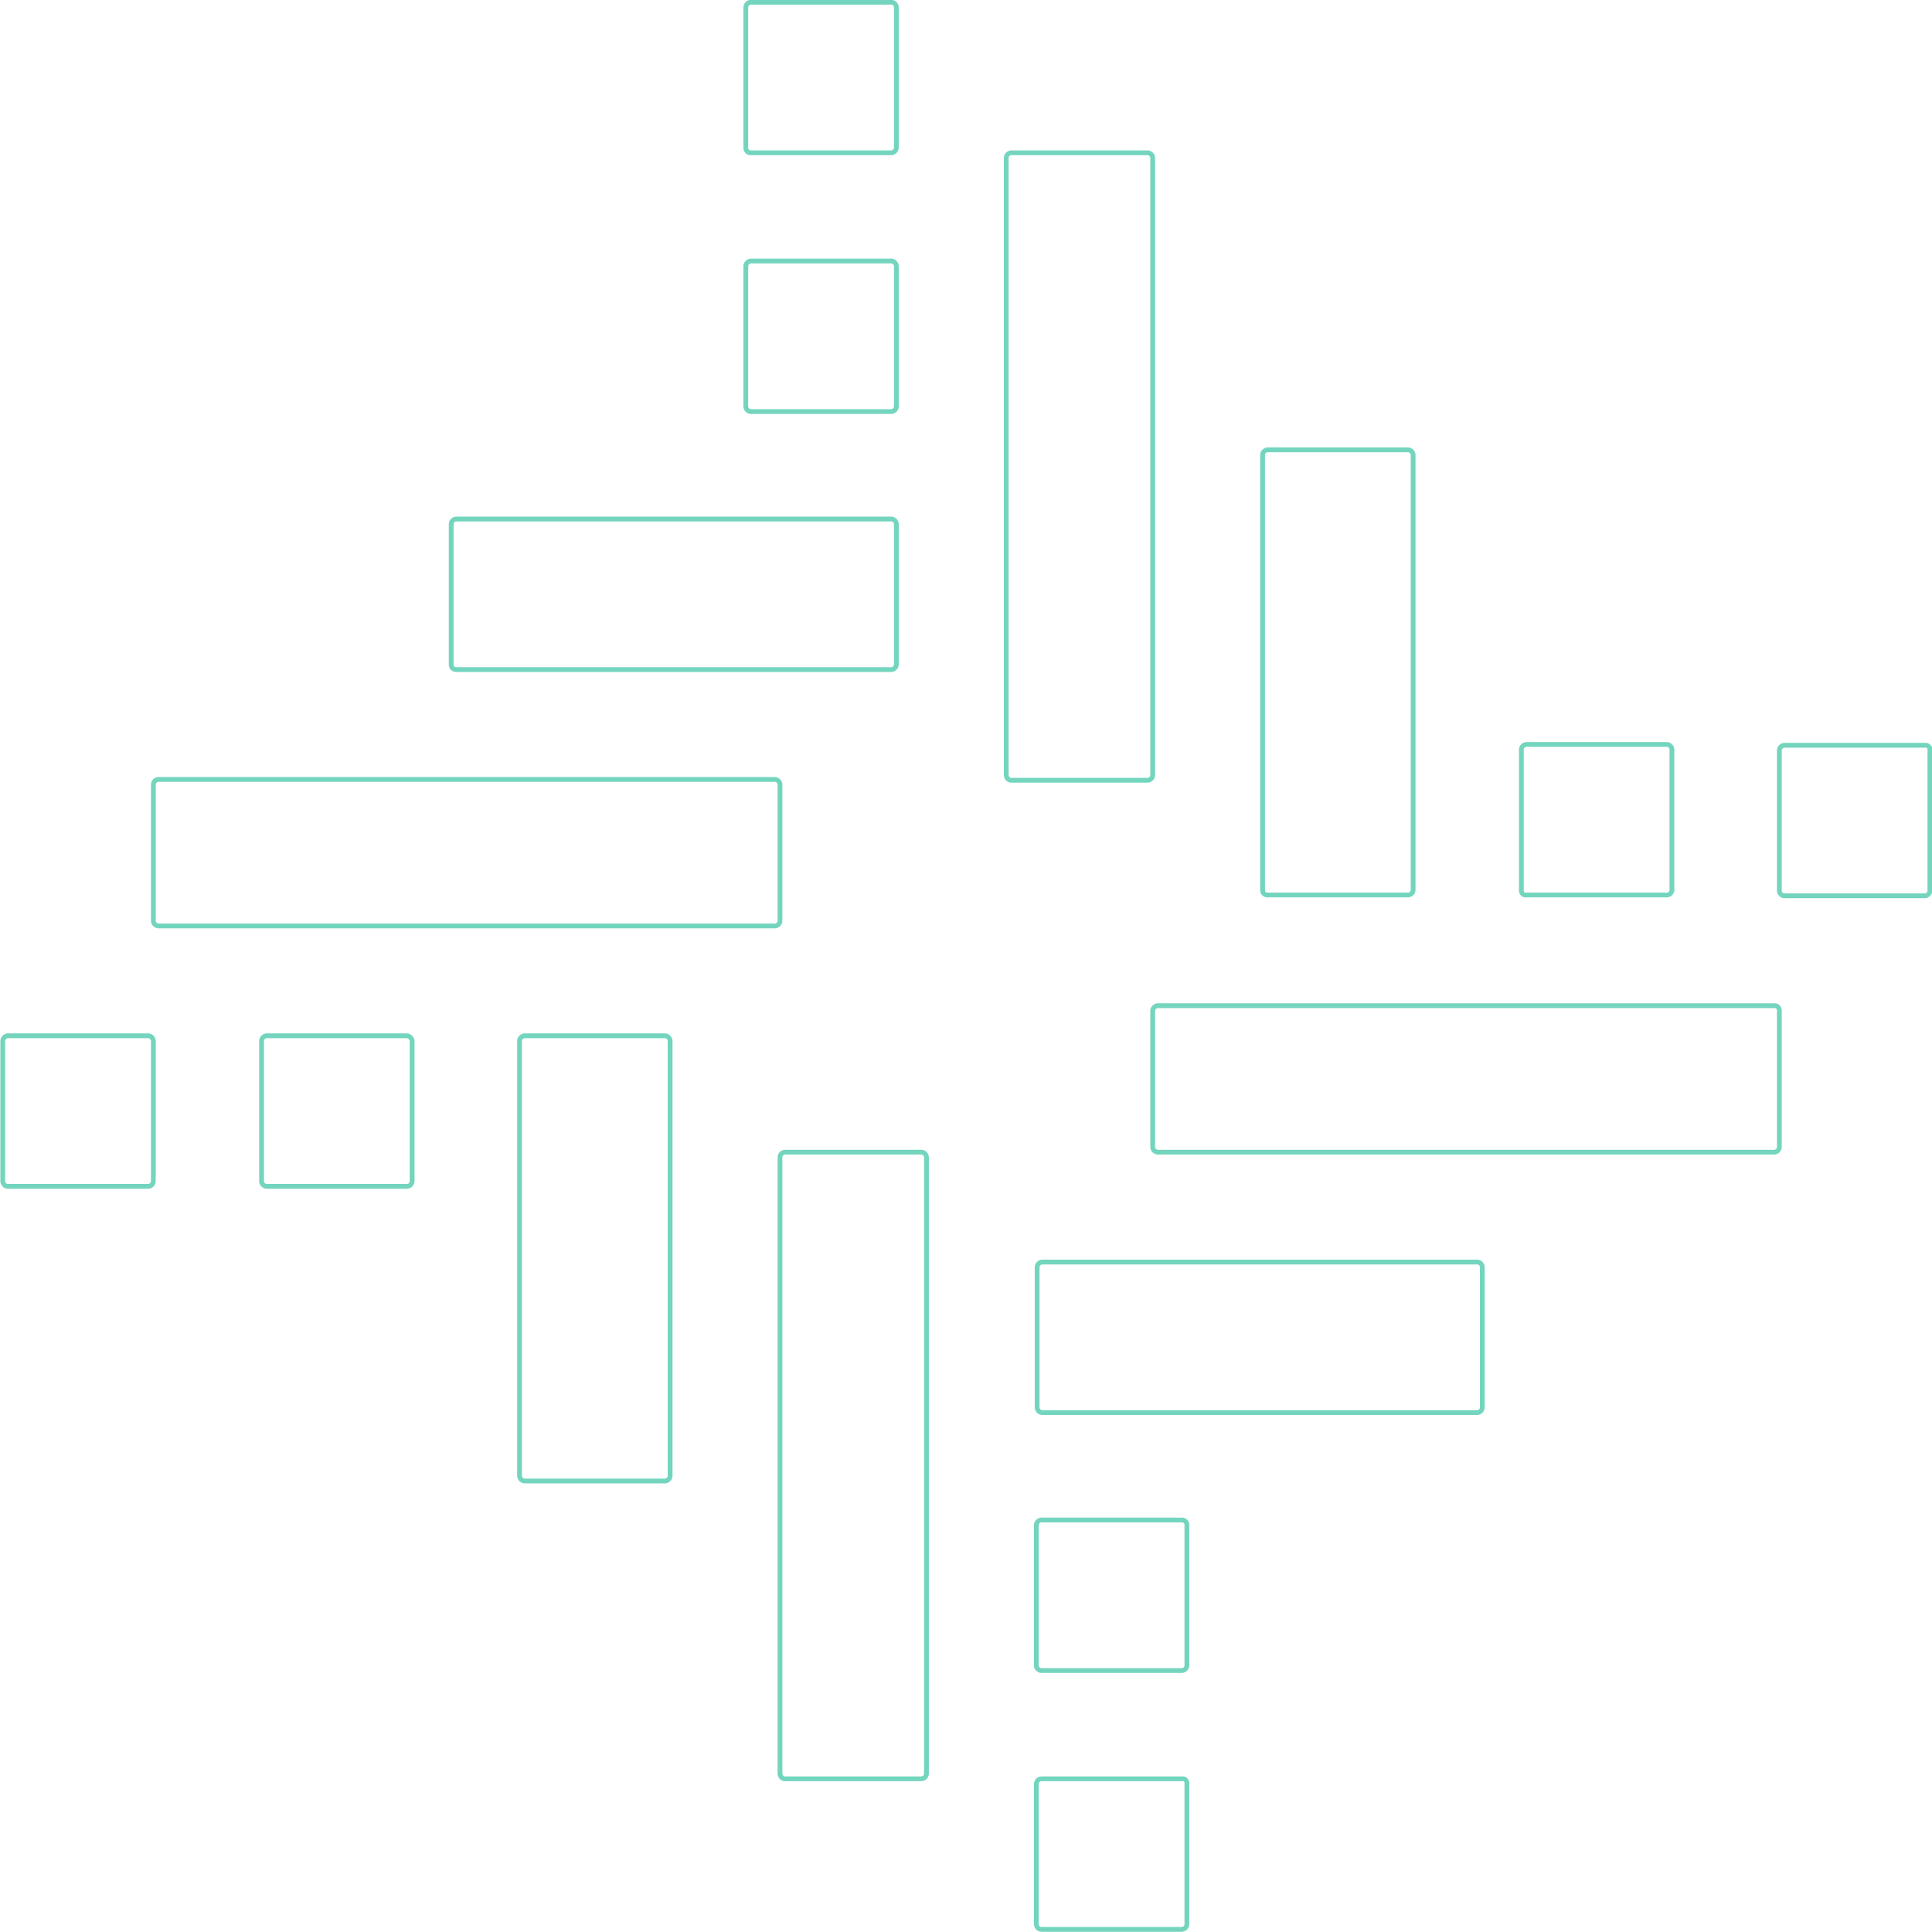
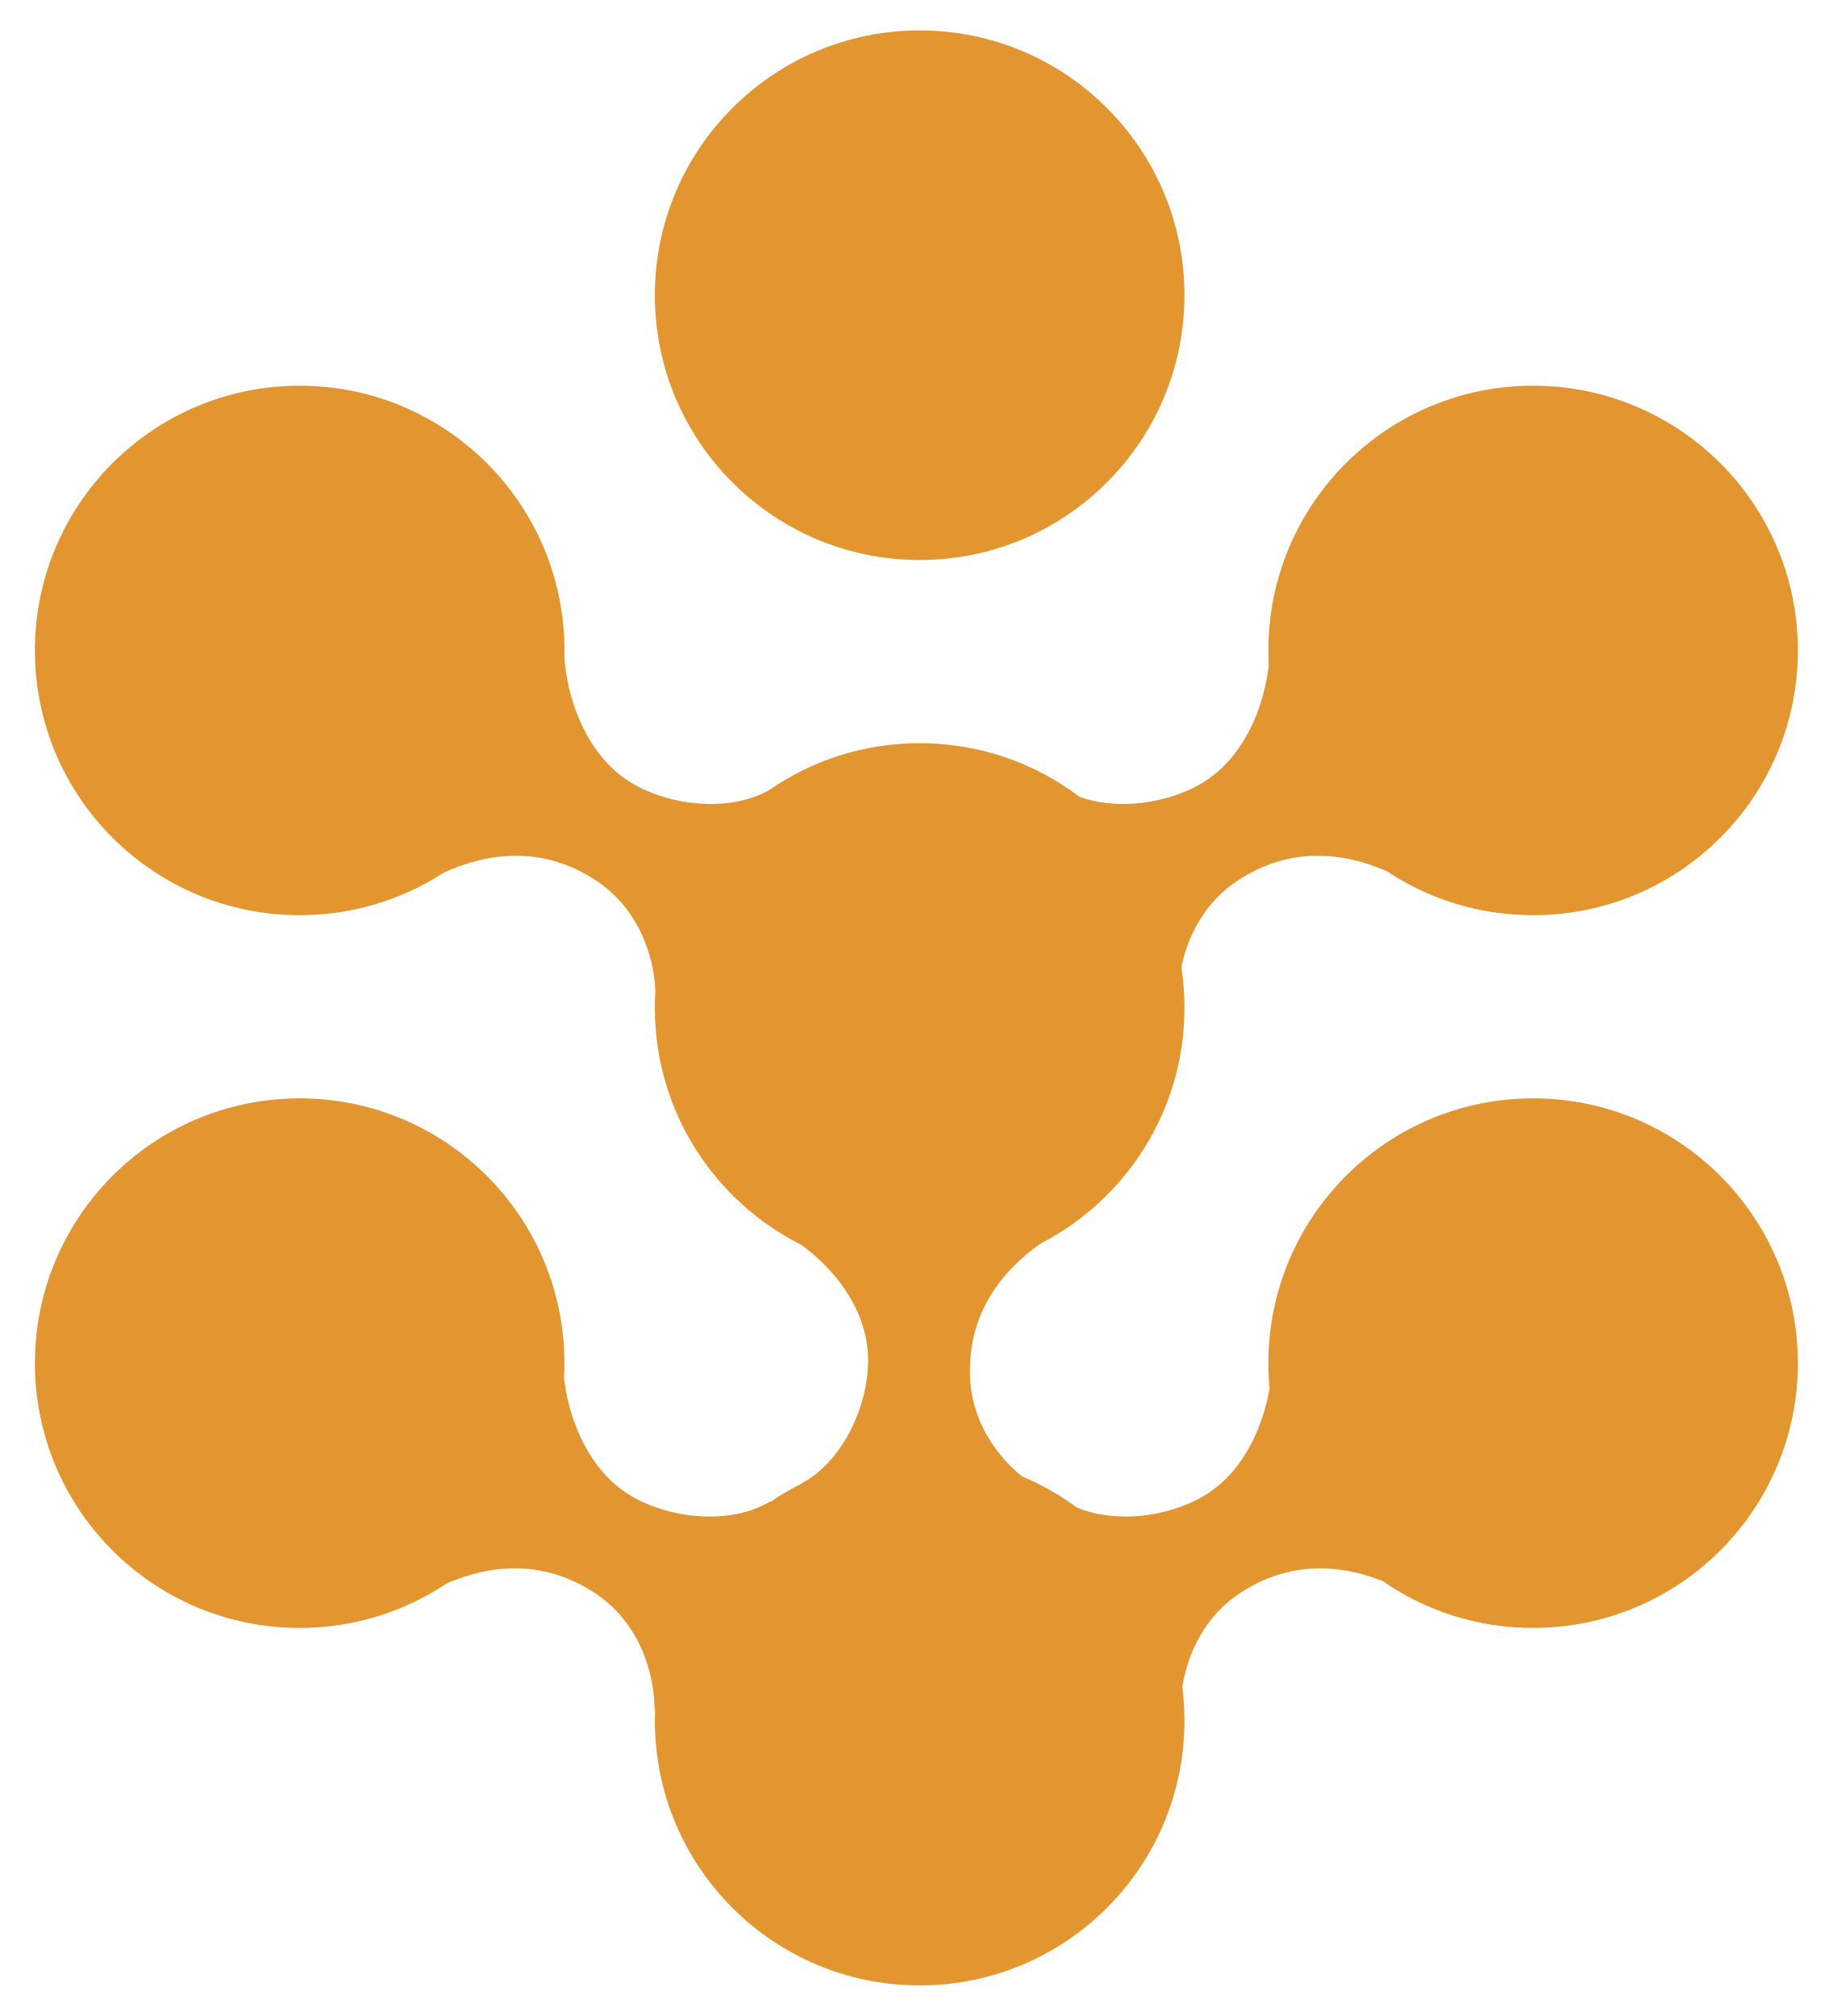
- <svg xmlns="http://www.w3.org/2000/svg" width="100%" height="100%" viewBox="0 0 401 401" version="1.1" xml:space="preserve" style="fill-rule:evenodd;clip-rule:evenodd;stroke-linejoin:round;stroke-miterlimit:2;">
-   <g transform="matrix(1,0,0,1,-191.234,-18618.4)">
-     <g transform="matrix(5.66657,0,0,3.22938,42318,2199.47)">
-       <g transform="matrix(0.29809,0,0,0.523057,-7434.16,5084.38)">
-         <path d="M55.7,82L109.2,82C109.52,81.976 109.776,81.72 109.8,81.4L109.8,64.1C109.776,63.78 109.52,63.524 109.2,63.5L55.7,63.5C55.38,63.524 55.124,63.78 55.1,64.1L55.1,81.4C55.1,81.407 55.1,81.414 55.1,81.42C55.1,81.739 55.361,82 55.68,82C55.686,82 55.693,82 55.7,82ZM91.9,50.3L109.2,50.3C109.52,50.276 109.776,50.02 109.8,49.7L109.8,32.4C109.776,32.08 109.52,31.824 109.2,31.8L91.9,31.8C91.58,31.824 91.324,32.08 91.3,32.4L91.3,49.7C91.324,50.02 91.58,50.276 91.9,50.3ZM17.9,127L0.6,127C0.28,127.024 0.024,127.28 -0,127.6L0,144.9C0.024,145.22 0.28,145.476 0.6,145.5L17.9,145.5C18.22,145.476 18.476,145.22 18.5,144.9L18.5,127.6C18.476,127.28 18.22,127.024 17.9,127ZM81.4,127L64.1,127C63.78,127.024 63.524,127.28 63.5,127.6L63.5,181.1C63.524,181.42 63.78,181.676 64.1,181.7L81.4,181.7C81.72,181.676 81.976,181.42 82,181.1L82,127.6C81.976,127.28 81.72,127.024 81.4,127ZM187.2,109.7L204.5,109.7C204.82,109.676 205.076,109.42 205.1,109.1L205.1,91.8C205.076,91.48 204.82,91.224 204.5,91.2L187.2,91.2C186.88,91.224 186.624,91.48 186.6,91.8L186.6,109.1C186.596,109.125 186.595,109.15 186.595,109.175C186.595,109.466 186.834,109.705 187.125,109.705C187.15,109.705 187.175,109.704 187.2,109.7ZM155.4,109.7L172.7,109.7C173.02,109.676 173.276,109.42 173.3,109.1L173.3,55.6C173.276,55.28 173.02,55.024 172.7,55L155.4,55C155.08,55.024 154.824,55.28 154.8,55.6L154.8,109.1C154.8,109.107 154.8,109.114 154.8,109.12C154.8,109.439 155.061,109.7 155.38,109.7C155.386,109.7 155.393,109.7 155.4,109.7ZM91.9,18.5L109.2,18.5C109.52,18.476 109.776,18.22 109.8,17.9L109.8,0.6C109.776,0.28 109.52,0.024 109.2,-0L91.9,0C91.58,0.024 91.324,0.28 91.3,0.6L91.3,17.9C91.3,17.907 91.3,17.914 91.3,17.92C91.3,18.239 91.561,18.5 91.88,18.5C91.886,18.5 91.893,18.5 91.9,18.5ZM49.7,127L32.4,127C32.08,127.024 31.824,127.28 31.8,127.6L31.8,144.9C31.824,145.22 32.08,145.476 32.4,145.5L49.7,145.5C50.02,145.476 50.276,145.22 50.3,144.9L50.3,127.6C50.246,127.295 50.005,127.054 49.7,127ZM181.2,154.8L127.7,154.8C127.38,154.824 127.124,155.08 127.1,155.4L127.1,172.7C127.124,173.02 127.38,173.276 127.7,173.3L181.2,173.3C181.52,173.276 181.776,173.02 181.8,172.7L181.8,155.4C181.78,155.079 181.521,154.82 181.2,154.8ZM217.7,123.3L141.9,123.3C141.58,123.324 141.324,123.58 141.3,123.9L141.3,140.7C141.324,141.02 141.58,141.276 141.9,141.3L217.7,141.3C218.02,141.276 218.276,141.02 218.3,140.7L218.3,123.9C218.3,123.893 218.3,123.886 218.3,123.88C218.3,123.561 218.039,123.3 217.72,123.3C217.714,123.3 217.707,123.3 217.7,123.3ZM144.9,186.5L127.6,186.5C127.28,186.524 127.024,186.78 127,187.1L127,204.4C127.024,204.72 127.28,204.976 127.6,205L144.9,205C145.22,204.976 145.476,204.72 145.5,204.4L145.5,187.1C145.5,187.093 145.5,187.086 145.5,187.08C145.5,186.761 145.239,186.5 144.92,186.5C144.914,186.5 144.907,186.5 144.9,186.5ZM95.5,96.1C95.476,95.78 95.22,95.524 94.9,95.5L19.1,95.5C18.78,95.524 18.524,95.78 18.5,96.1L18.5,112.9C18.524,113.22 18.78,113.476 19.1,113.5L94.9,113.5C95.22,113.476 95.476,113.22 95.5,112.9L95.5,96.1ZM236.2,91.3L218.9,91.3C218.58,91.324 218.324,91.58 218.3,91.9L218.3,109.2C218.324,109.52 218.58,109.776 218.9,109.8L236.2,109.8C236.52,109.776 236.776,109.52 236.8,109.2L236.8,91.9C236.804,91.875 236.805,91.85 236.805,91.825C236.805,91.534 236.566,91.295 236.275,91.295C236.25,91.295 236.225,91.296 236.2,91.3ZM112.9,141.3L96.1,141.3C95.78,141.324 95.524,141.58 95.5,141.9L95.5,217.7C95.524,218.02 95.78,218.276 96.1,218.3L112.9,218.3C113.22,218.276 113.476,218.02 113.5,217.7L113.5,141.9C113.476,141.58 113.22,141.324 112.9,141.3ZM141.3,95L141.3,19.1C141.276,18.78 141.02,18.524 140.7,18.5L123.9,18.5C123.58,18.524 123.324,18.78 123.3,19.1L123.3,95C123.324,95.32 123.58,95.576 123.9,95.6L140.7,95.6C141.02,95.576 141.276,95.32 141.3,95ZM144.9,218.3L127.6,218.3C127.28,218.324 127.024,218.58 127,218.9L127,236.2C127.024,236.52 127.28,236.776 127.6,236.8L144.9,236.8C145.22,236.776 145.476,236.52 145.5,236.2L145.5,218.9C145.504,218.875 145.505,218.85 145.505,218.825C145.505,218.534 145.266,218.295 144.975,218.295C144.95,218.295 144.925,218.296 144.9,218.3Z" style="fill:none;fill-rule:nonzero;stroke:rgb(116,213,190);stroke-width:0.59px;" />
-       </g>
-     </g>
-   </g>
+ <svg xmlns="http://www.w3.org/2000/svg" width="20" height="22" viewBox="0 0 20 22" fill="none">
+   <path fill-rule="evenodd" clip-rule="evenodd" d="M10.036 6.111C11.632 6.111 12.925 4.817 12.925 3.221C12.925 1.626 11.632 0.332 10.036 0.332C8.44 0.332 7.146 1.626 7.146 3.221C7.146 4.817 8.44 6.111 10.036 6.111ZM6.159 7.164C6.179 7.574 6.383 8.294 6.978 8.592C7.449 8.827 8.035 8.832 8.399 8.618C8.864 8.298 9.428 8.11 10.036 8.11C10.692 8.11 11.296 8.328 11.781 8.696C12.142 8.826 12.63 8.793 13.034 8.592C13.585 8.316 13.8 7.678 13.845 7.259C13.842 7.206 13.841 7.152 13.841 7.098C13.841 5.502 15.134 4.209 16.73 4.209C18.326 4.209 19.619 5.502 19.619 7.098C19.619 8.694 18.326 9.987 16.73 9.987C16.138 9.987 15.588 9.81 15.13 9.505C14.67 9.306 14.092 9.228 13.515 9.603C13.151 9.839 12.962 10.209 12.891 10.555C12.914 10.7 12.925 10.848 12.925 10.999C12.925 12.119 12.288 13.089 11.357 13.569C10.938 13.864 10.555 14.328 10.586 15.036C10.606 15.504 10.863 15.875 11.152 16.111C11.365 16.2 11.566 16.315 11.749 16.45C12.114 16.605 12.633 16.58 13.058 16.368C13.561 16.116 13.784 15.564 13.854 15.151C13.845 15.061 13.841 14.969 13.841 14.876C13.841 13.28 15.134 11.986 16.73 11.986C18.326 11.986 19.619 13.28 19.619 14.876C19.619 16.472 18.326 17.765 16.73 17.765C16.119 17.765 15.553 17.576 15.086 17.252C14.637 17.076 14.089 17.022 13.54 17.379C13.149 17.633 12.959 18.041 12.902 18.409C12.917 18.529 12.925 18.652 12.925 18.777C12.925 20.373 11.632 21.666 10.036 21.666C8.44 21.666 7.146 20.373 7.146 18.777C7.146 18.731 7.148 18.686 7.15 18.641L7.142 18.655C7.142 18.238 6.966 17.692 6.484 17.379C5.911 17.006 5.337 17.081 4.878 17.277C4.418 17.585 3.865 17.765 3.27 17.765C1.674 17.765 0.381 16.472 0.381 14.876C0.381 13.28 1.674 11.986 3.27 11.986C4.866 11.986 6.159 13.28 6.159 14.876C6.159 14.93 6.158 14.985 6.155 15.038C6.201 15.457 6.416 16.093 6.966 16.368C7.448 16.608 8.049 16.608 8.411 16.38L8.403 16.393C8.514 16.316 8.631 16.248 8.752 16.188L8.746 16.187C9.127 15.992 9.433 15.474 9.47 14.937C9.513 14.319 9.096 13.84 8.744 13.584C7.797 13.11 7.146 12.13 7.146 10.999C7.146 10.938 7.148 10.877 7.152 10.816C7.135 10.408 6.954 9.9 6.496 9.603C5.905 9.218 5.313 9.31 4.847 9.52C4.394 9.815 3.852 9.987 3.27 9.987C1.674 9.987 0.381 8.694 0.381 7.098C0.381 5.502 1.674 4.209 3.27 4.209C4.842 4.209 6.121 5.464 6.159 7.027L6.159 7.026L6.159 7.032C6.159 7.054 6.159 7.076 6.159 7.098C6.159 7.12 6.159 7.142 6.159 7.164Z" fill="#E39530" />
</svg>
